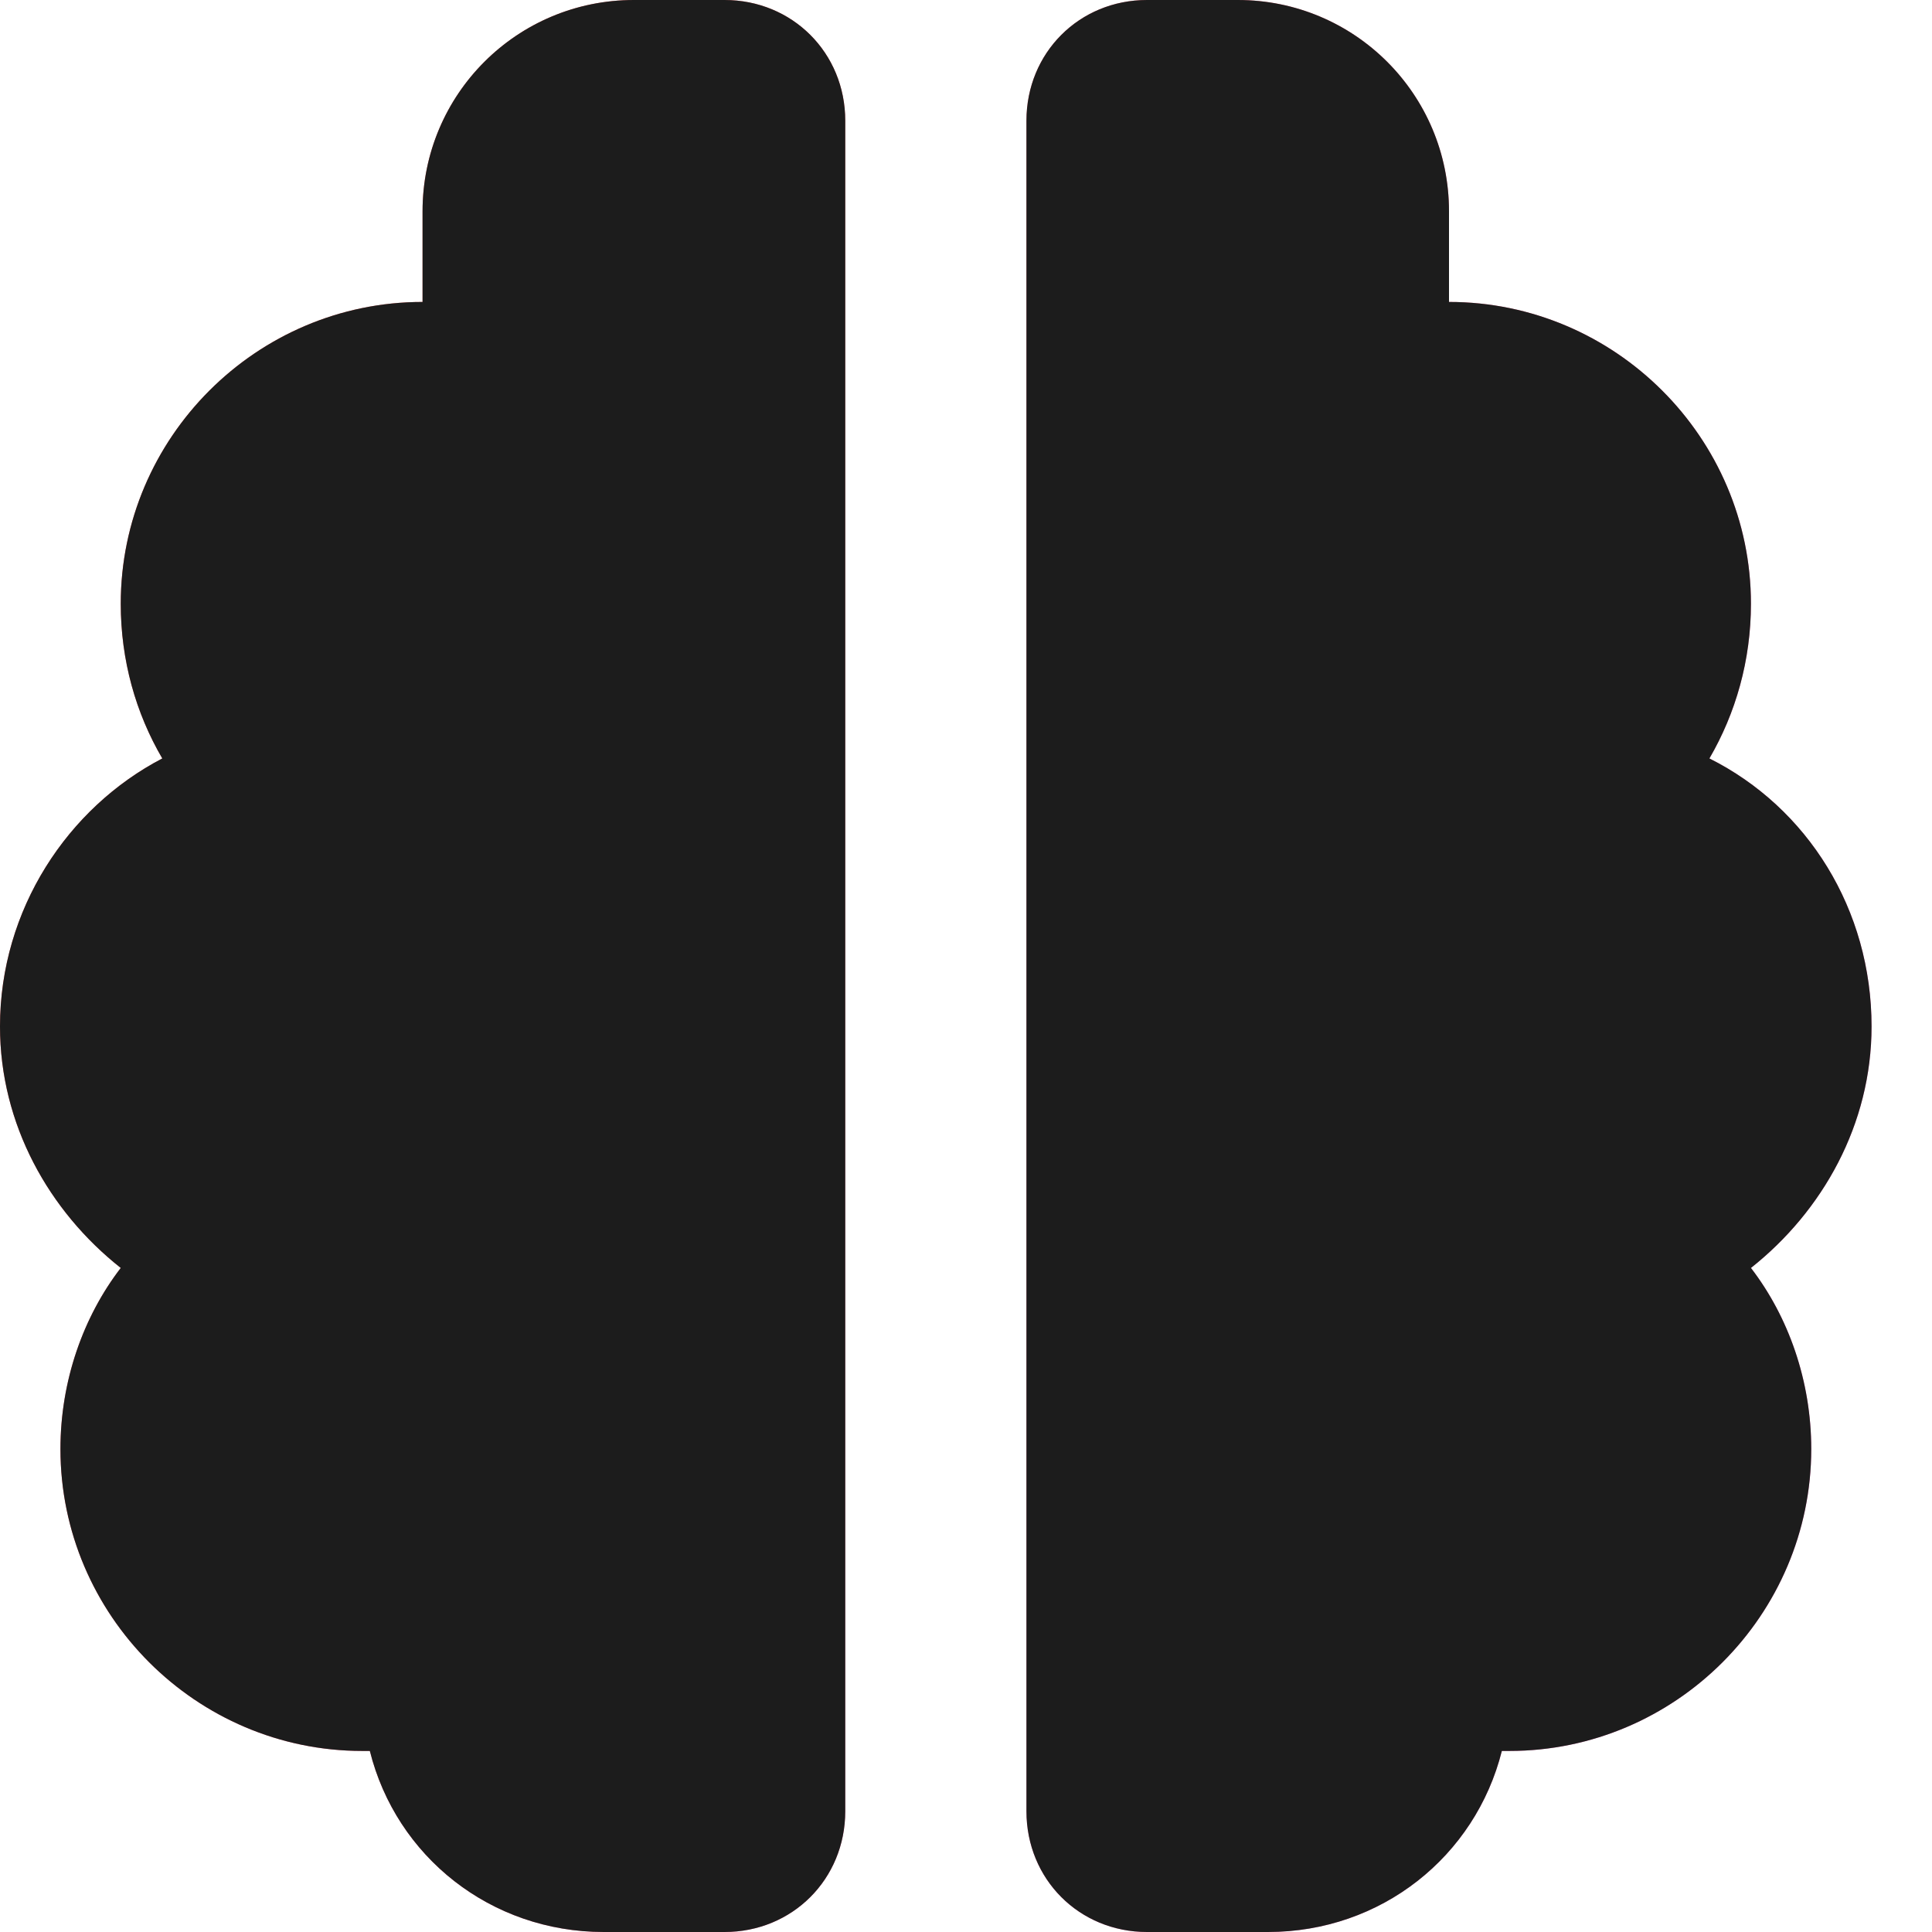
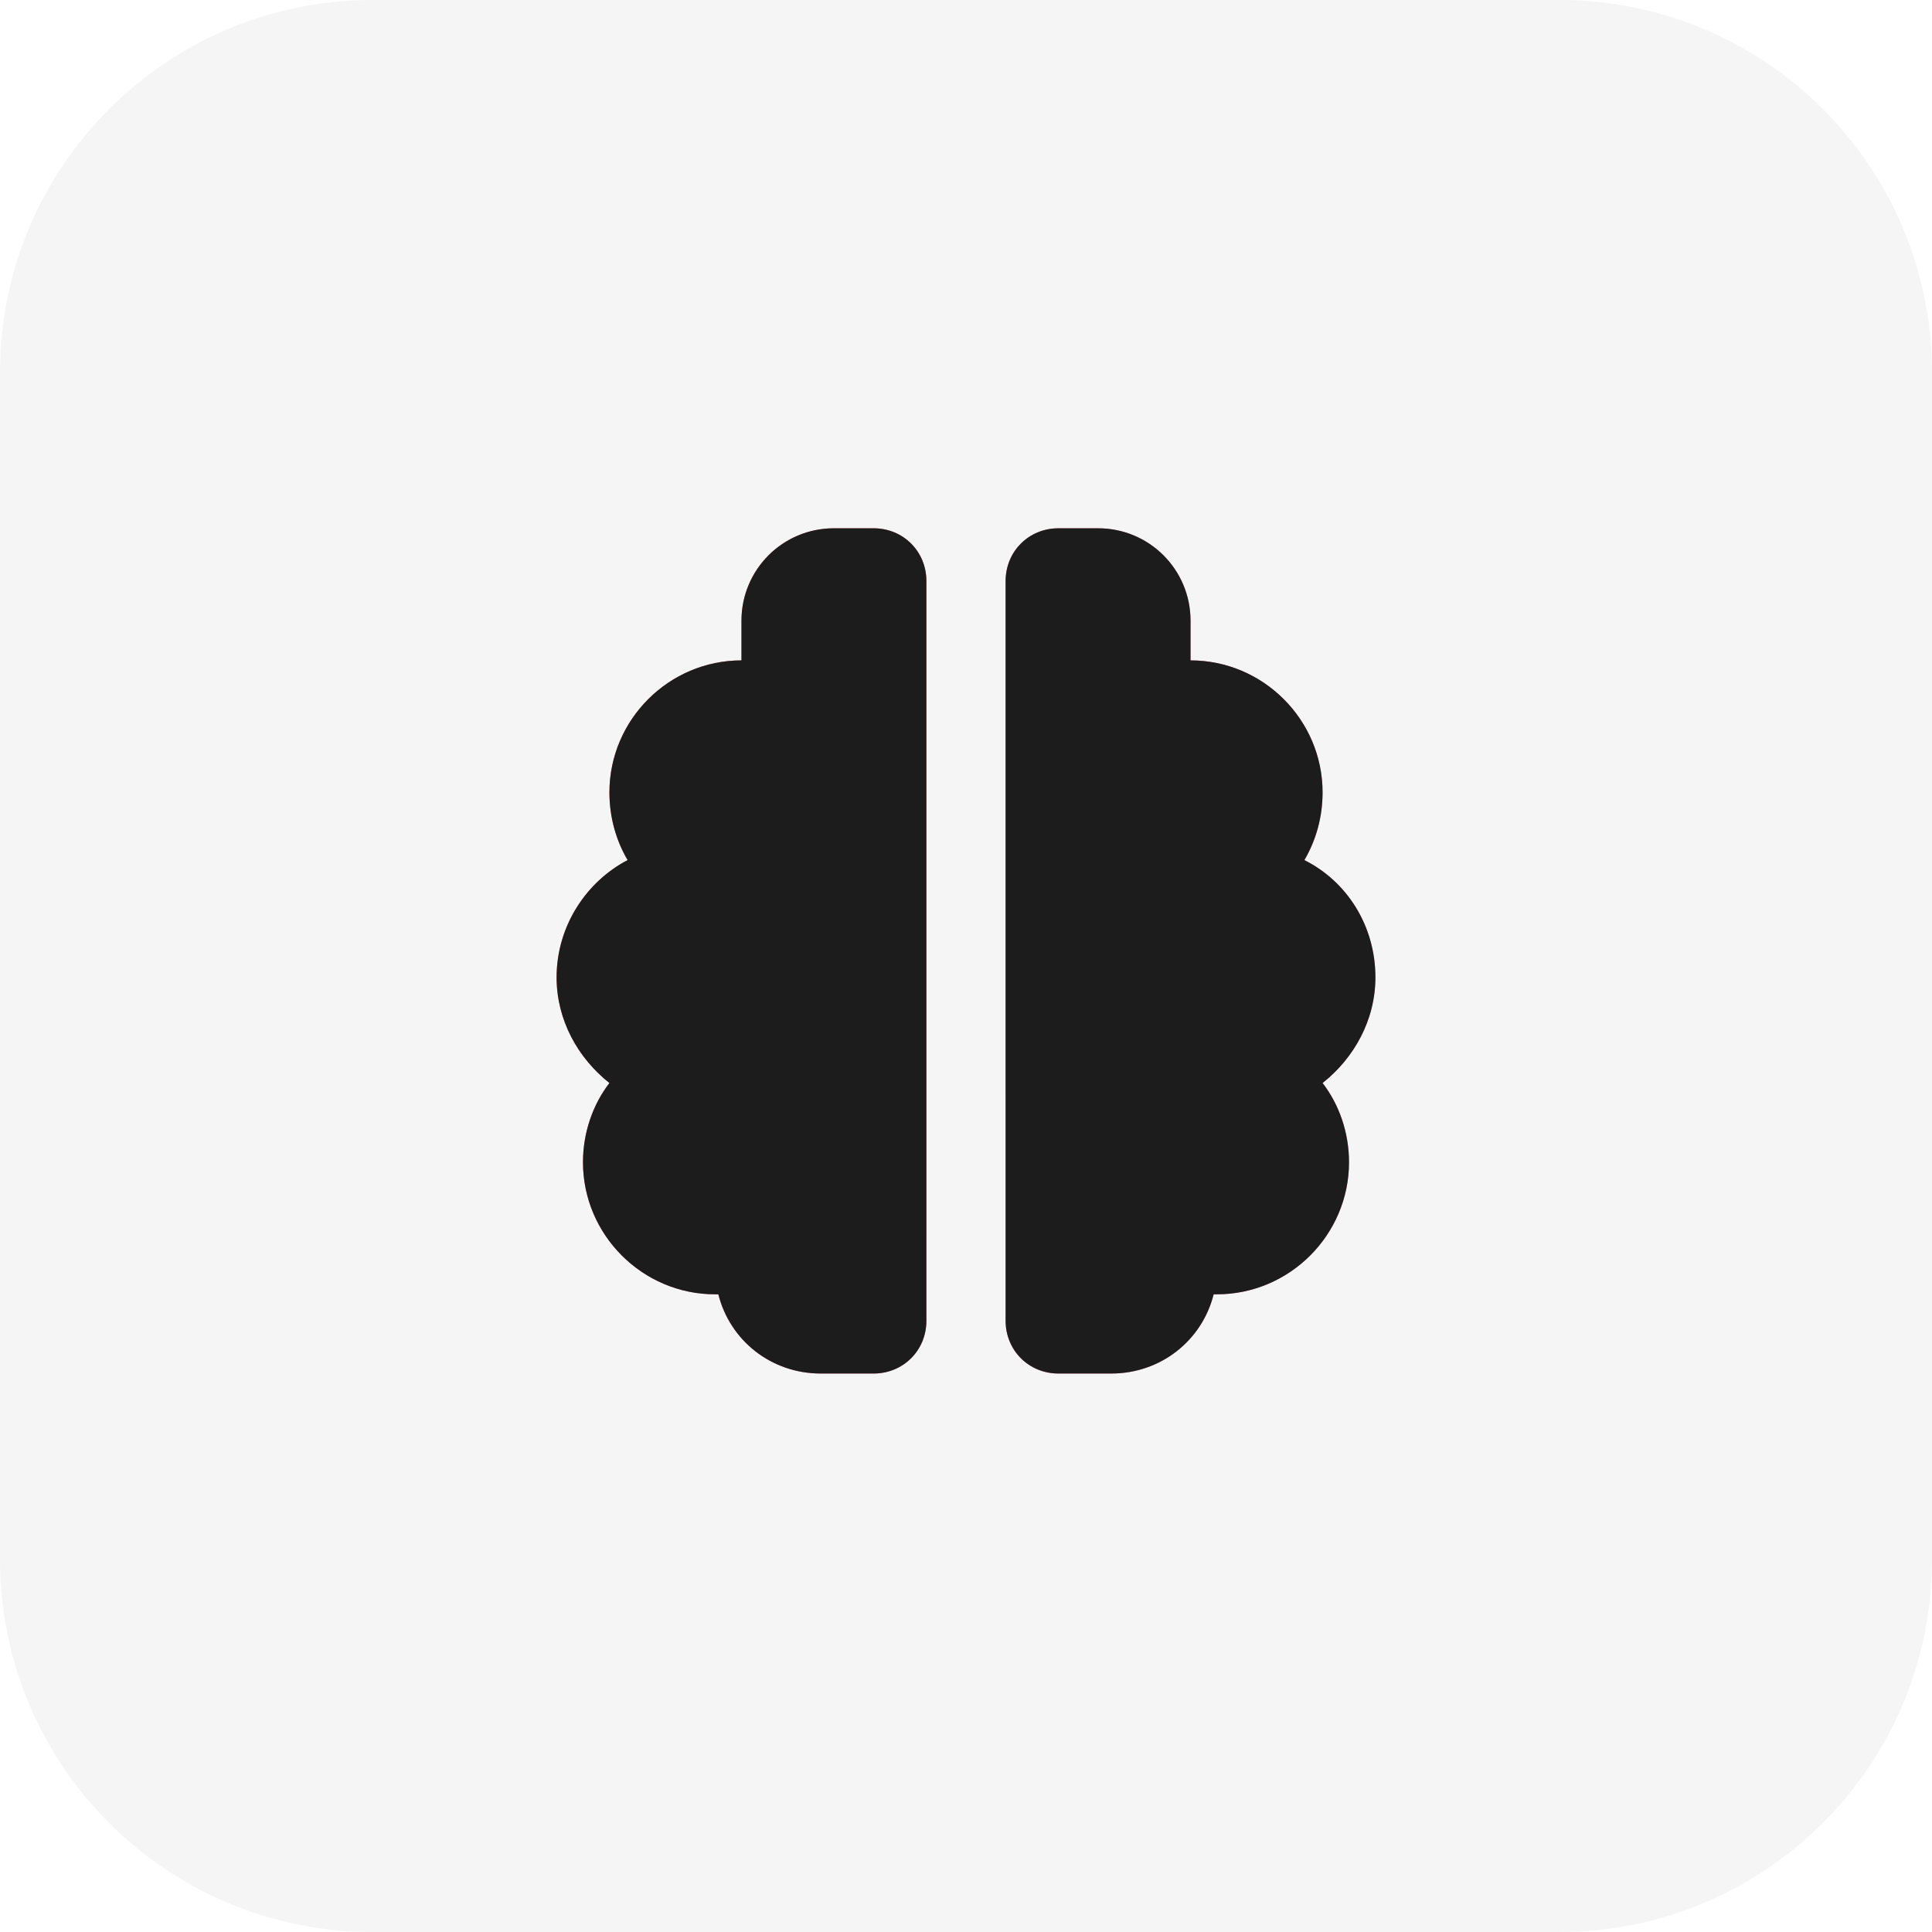
- <svg xmlns="http://www.w3.org/2000/svg" width="14" height="14" viewBox="0 0 14 14" fill="none">
-   <path d="M3.062 1.531C3.062 0.684 3.746 0 4.594 0H5.25C5.742 0 6.125 0.383 6.125 0.875V13.125C6.125 13.617 5.742 14 5.25 14H4.375C3.555 14 2.871 13.453 2.68 12.688C2.652 12.688 2.652 12.688 2.625 12.688C1.422 12.688 0.438 11.703 0.438 10.5C0.438 10.008 0.602 9.543 0.875 9.188C0.355 8.777 0 8.148 0 7.438C0 6.59 0.492 5.852 1.176 5.496C0.984 5.168 0.875 4.785 0.875 4.375C0.875 3.172 1.859 2.188 3.062 2.188V1.531ZM10.5 1.531V2.188C11.703 2.188 12.688 3.172 12.688 4.375C12.688 4.785 12.578 5.168 12.387 5.496C13.098 5.852 13.562 6.59 13.562 7.438C13.562 8.148 13.207 8.777 12.688 9.188C12.961 9.543 13.125 10.008 13.125 10.5C13.125 11.703 12.141 12.688 10.938 12.688C10.91 12.688 10.91 12.688 10.883 12.688C10.691 13.453 10.008 14 9.188 14H8.312C7.82 14 7.438 13.617 7.438 13.125V0.875C7.438 0.383 7.82 0 8.312 0H8.969C9.816 0 10.5 0.684 10.5 1.531Z" fill="url(#paint0_linear_3361_22758)" />
-   <path d="M3.062 1.531C3.062 0.684 3.746 0 4.594 0H5.25C5.742 0 6.125 0.383 6.125 0.875V13.125C6.125 13.617 5.742 14 5.25 14H4.375C3.555 14 2.871 13.453 2.68 12.688C2.652 12.688 2.652 12.688 2.625 12.688C1.422 12.688 0.438 11.703 0.438 10.5C0.438 10.008 0.602 9.543 0.875 9.188C0.355 8.777 0 8.148 0 7.438C0 6.59 0.492 5.852 1.176 5.496C0.984 5.168 0.875 4.785 0.875 4.375C0.875 3.172 1.859 2.188 3.062 2.188V1.531ZM10.5 1.531V2.188C11.703 2.188 12.688 3.172 12.688 4.375C12.688 4.785 12.578 5.168 12.387 5.496C13.098 5.852 13.562 6.59 13.562 7.438C13.562 8.148 13.207 8.777 12.688 9.188C12.961 9.543 13.125 10.008 13.125 10.5C13.125 11.703 12.141 12.688 10.938 12.688C10.91 12.688 10.91 12.688 10.883 12.688C10.691 13.453 10.008 14 9.188 14H8.312C7.82 14 7.438 13.617 7.438 13.125V0.875C7.438 0.383 7.82 0 8.312 0H8.969C9.816 0 10.5 0.684 10.5 1.531Z" fill="#1C1C1C" />
+ <svg xmlns="http://www.w3.org/2000/svg" width="32" height="32" viewBox="0 0 32 32" fill="none">
+   <rect width="32" height="32" rx="6.169" fill="#9E9E9E" fill-opacity="0.1" />
+   <path d="M12.281 10.281C12.281 9.434 12.965 8.75 13.812 8.75H14.469C14.961 8.75 15.344 9.133 15.344 9.625V21.875C15.344 22.367 14.961 22.75 14.469 22.75H13.594C12.773 22.75 12.09 22.203 11.898 21.438C11.871 21.438 11.871 21.438 11.844 21.438C10.641 21.438 9.656 20.453 9.656 19.25C9.656 18.758 9.82 18.293 10.094 17.938C9.574 17.527 9.219 16.898 9.219 16.188C9.219 15.34 9.711 14.602 10.395 14.246C10.203 13.918 10.094 13.535 10.094 13.125C10.094 11.922 11.078 10.938 12.281 10.938V10.281ZM19.719 10.281V10.938C20.922 10.938 21.906 11.922 21.906 13.125C21.906 13.535 21.797 13.918 21.605 14.246C22.316 14.602 22.781 15.34 22.781 16.188C22.781 16.898 22.426 17.527 21.906 17.938C22.18 18.293 22.344 18.758 22.344 19.25C22.344 20.453 21.359 21.438 20.156 21.438C20.129 21.438 20.129 21.438 20.102 21.438C19.91 22.203 19.227 22.75 18.406 22.75H17.531C17.039 22.75 16.656 22.367 16.656 21.875V9.625C16.656 9.133 17.039 8.75 17.531 8.75H18.188C19.035 8.75 19.719 9.434 19.719 10.281Z" fill="url(#paint0_linear_3361_22757)" />
+   <path d="M12.281 10.281C12.281 9.434 12.965 8.75 13.812 8.75H14.469C14.961 8.75 15.344 9.133 15.344 9.625V21.875C15.344 22.367 14.961 22.75 14.469 22.75H13.594C12.773 22.75 12.09 22.203 11.898 21.438C11.871 21.438 11.871 21.438 11.844 21.438C10.641 21.438 9.656 20.453 9.656 19.25C9.656 18.758 9.82 18.293 10.094 17.938C9.574 17.527 9.219 16.898 9.219 16.188C9.219 15.34 9.711 14.602 10.395 14.246C10.203 13.918 10.094 13.535 10.094 13.125C10.094 11.922 11.078 10.938 12.281 10.938V10.281ZM19.719 10.281V10.938C20.922 10.938 21.906 11.922 21.906 13.125C21.906 13.535 21.797 13.918 21.605 14.246C22.316 14.602 22.781 15.34 22.781 16.188C22.781 16.898 22.426 17.527 21.906 17.938C22.18 18.293 22.344 18.758 22.344 19.25C22.344 20.453 21.359 21.438 20.156 21.438C20.129 21.438 20.129 21.438 20.102 21.438C19.91 22.203 19.227 22.75 18.406 22.75H17.531C17.039 22.75 16.656 22.367 16.656 21.875V9.625C16.656 9.133 17.039 8.75 17.531 8.75H18.188C19.035 8.75 19.719 9.434 19.719 10.281Z" fill="#1C1C1C" />
  <defs>
-     <linearGradient id="paint0_linear_3361_22758" x1="-13.531" y1="-1.5" x2="19.281" y2="17.25" gradientUnits="userSpaceOnUse">
+     <linearGradient id="paint0_linear_3361_22757" x1="-4.312" y1="7.25" x2="28.5" y2="26" gradientUnits="userSpaceOnUse">
      <stop stop-color="#FF6502" />
      <stop offset="1" stop-color="#F581FB" />
    </linearGradient>
  </defs>
</svg>
